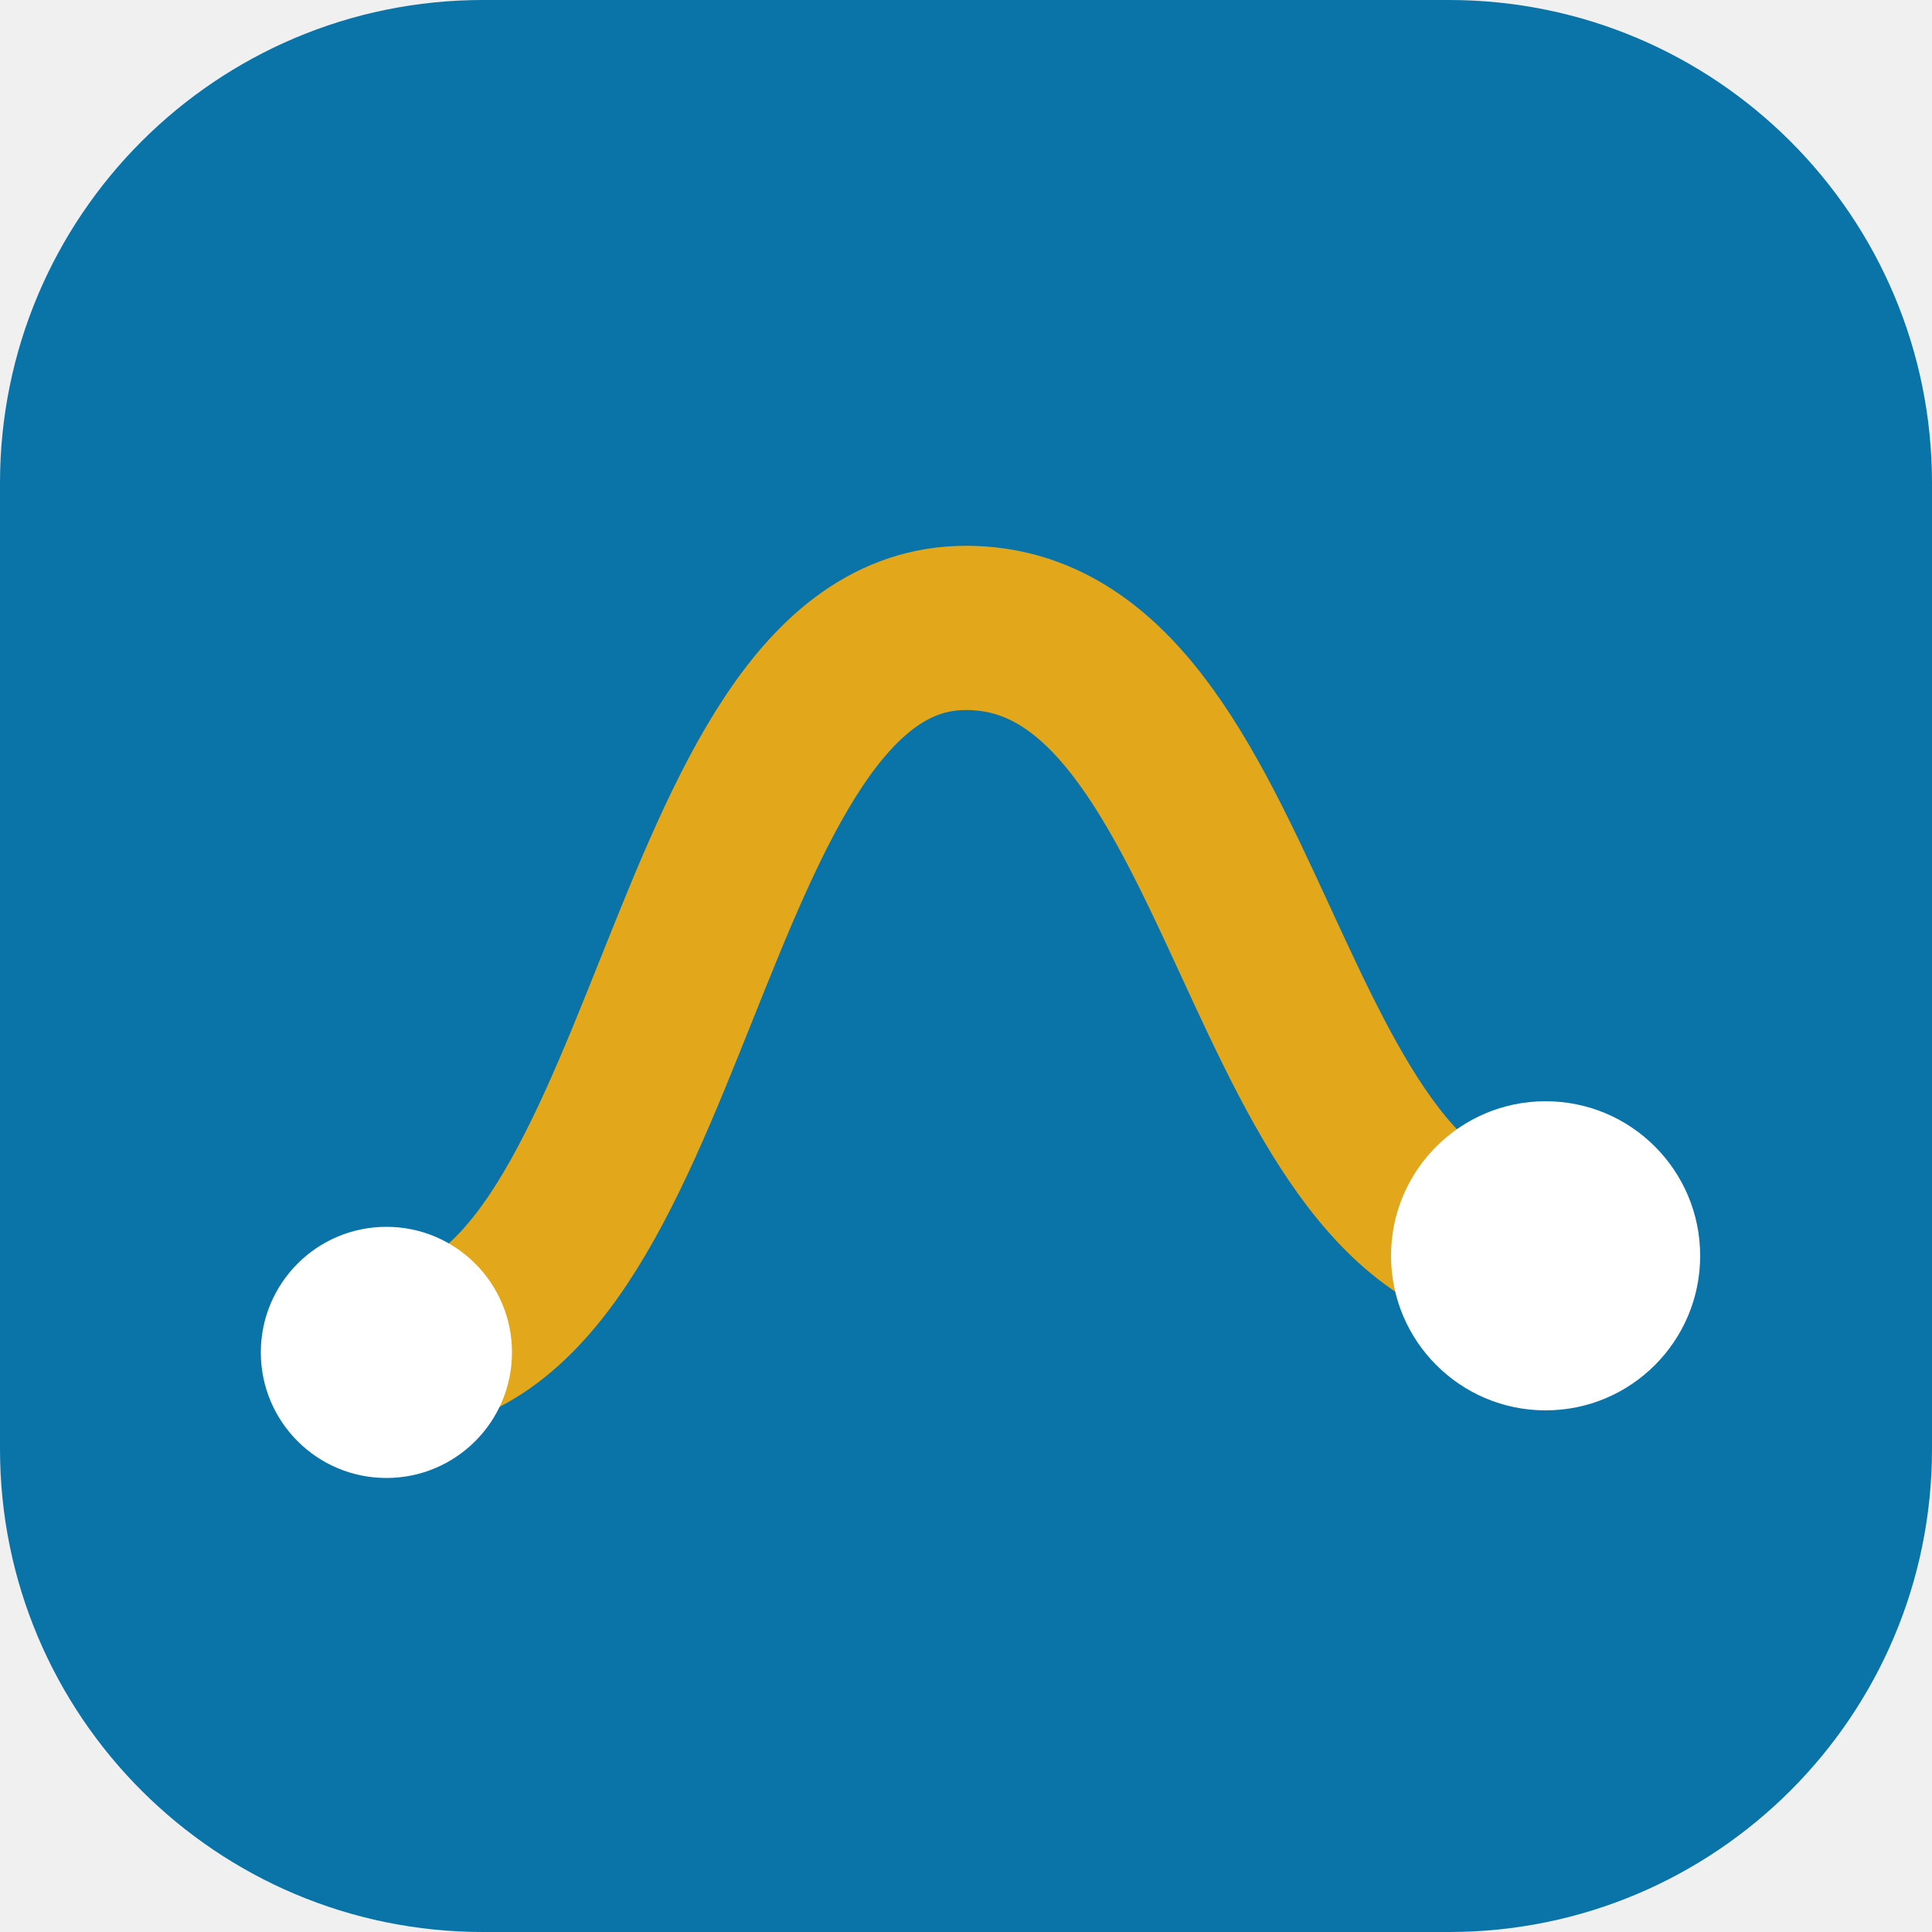
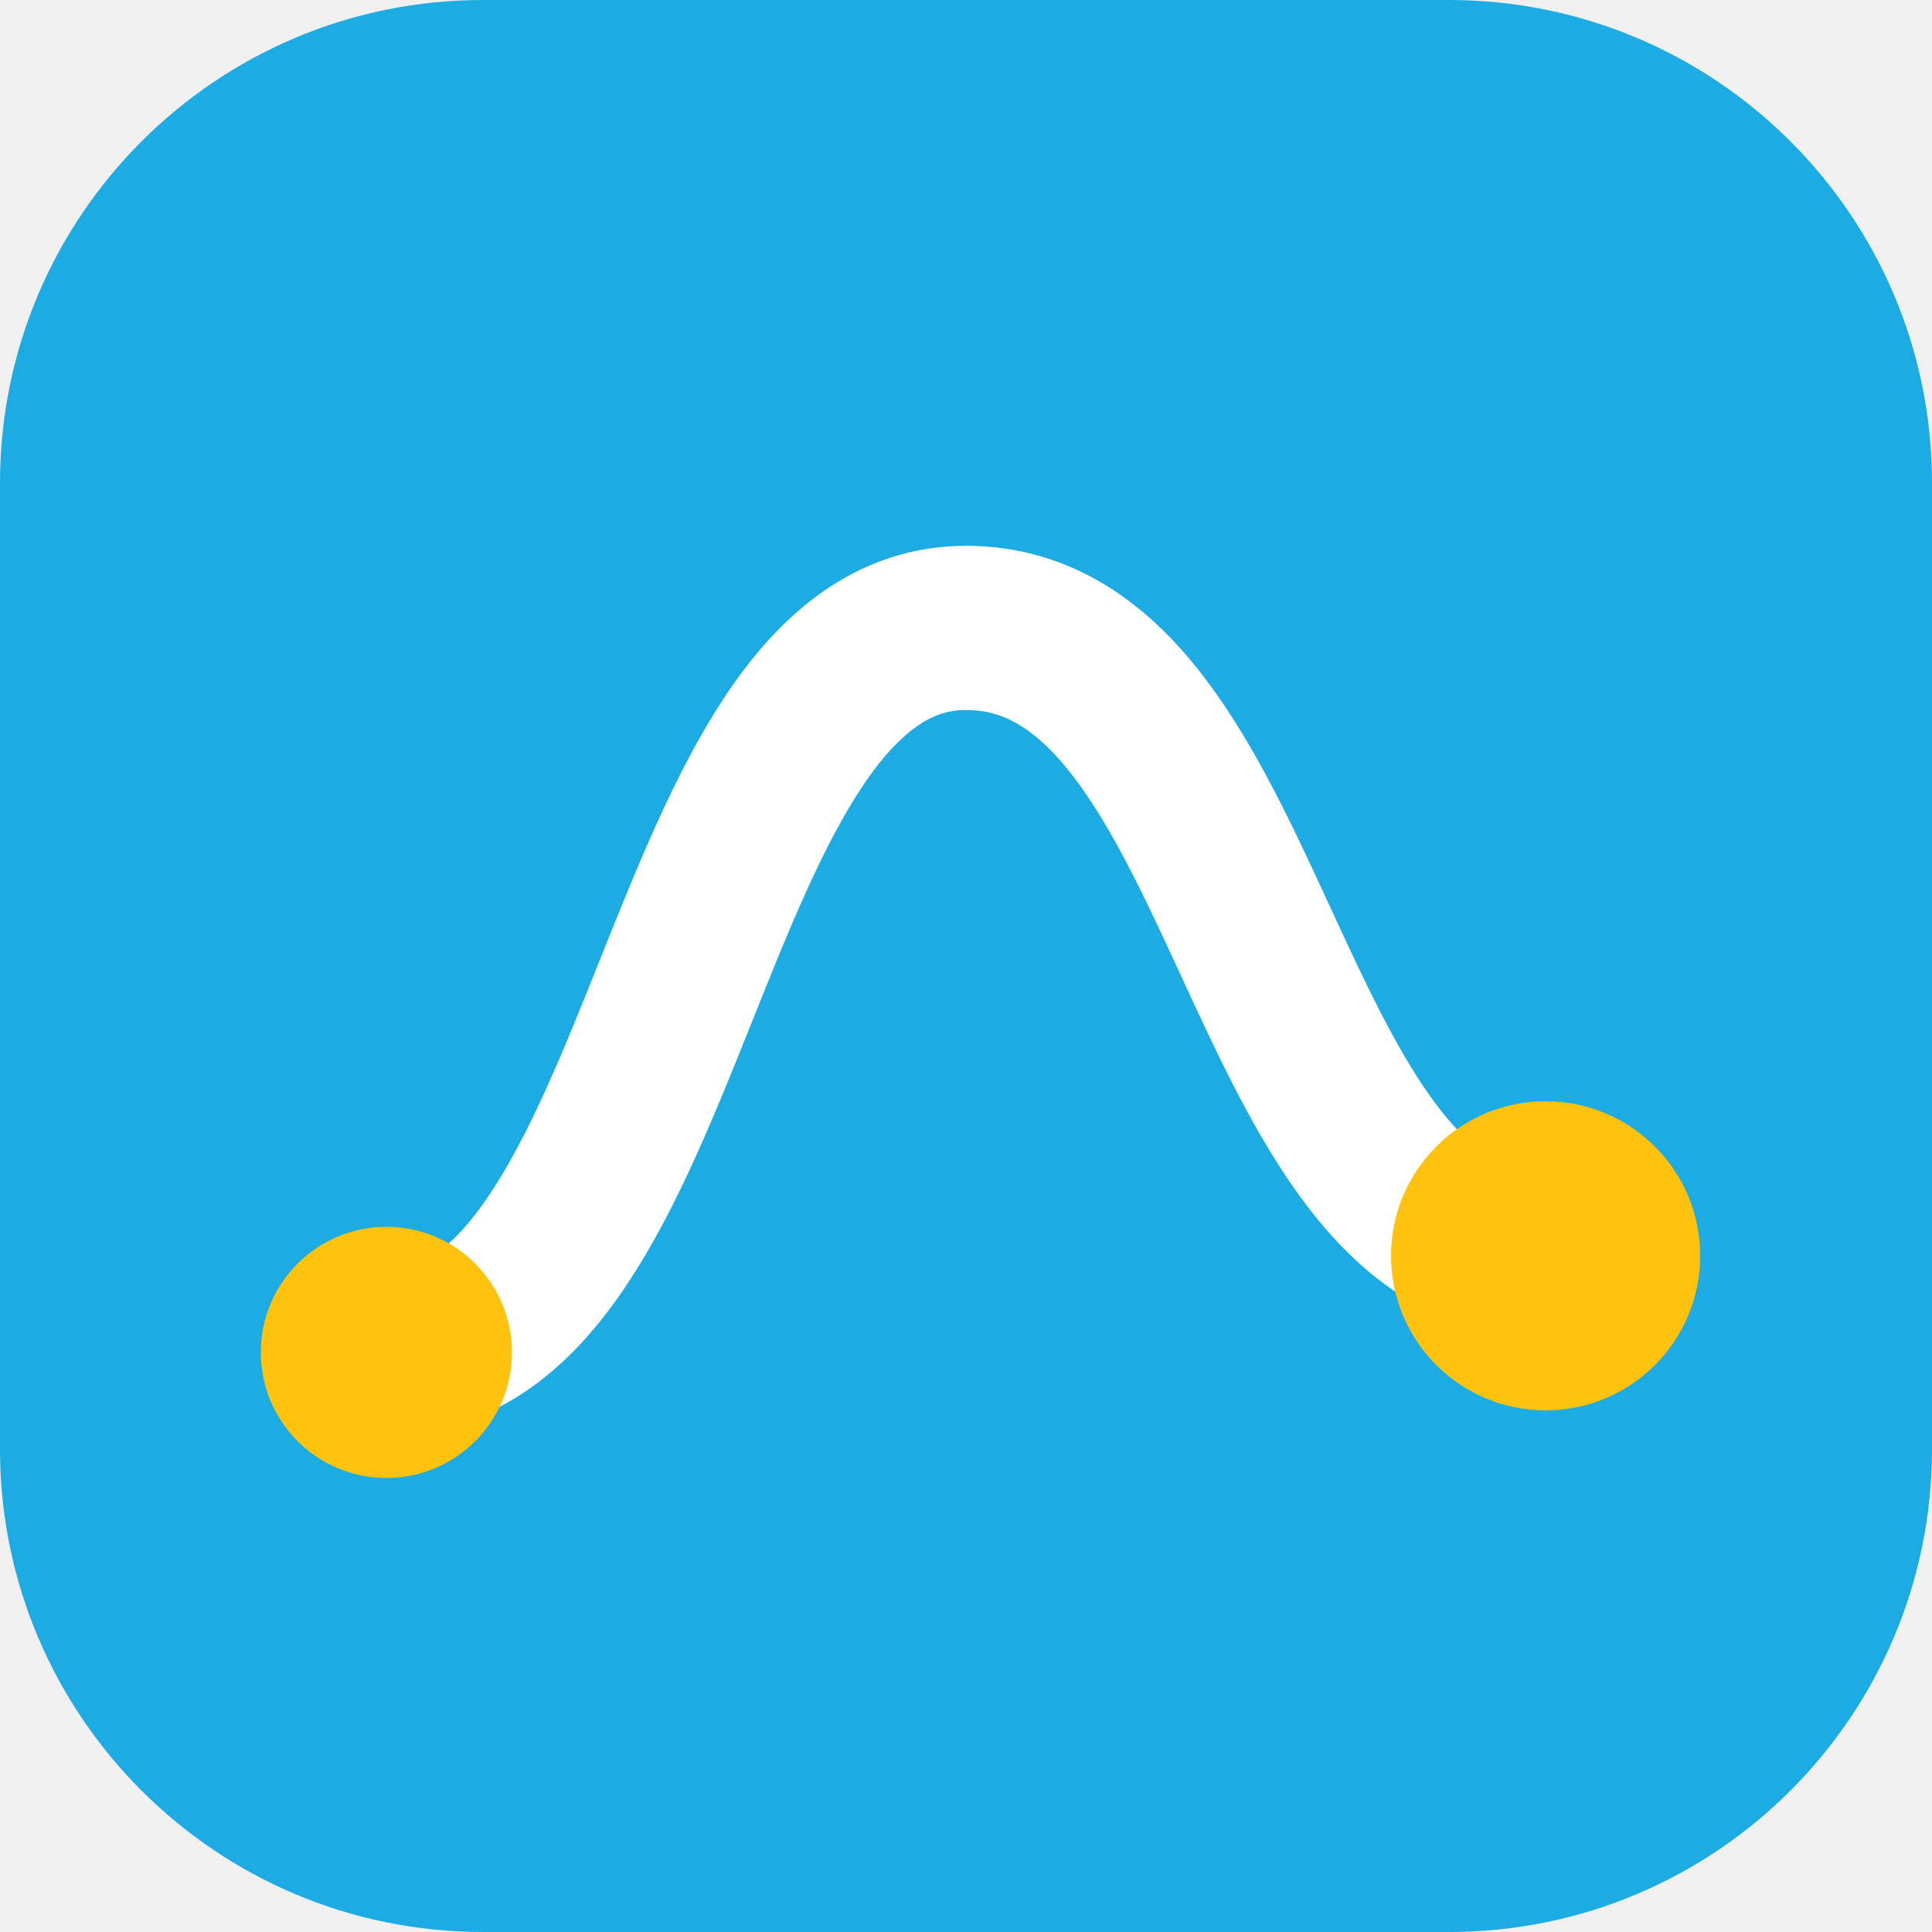
<svg xmlns="http://www.w3.org/2000/svg" viewBox="0 0 40 40">
-   <rect width="40" height="40" rx="10" fill="#0a74a8" />
-   <path d="M8 28 C 14 28 14 13 20 13 C 26 13 26 26 32 26" fill="none" stroke="#e3a71b" stroke-width="3.4" stroke-linecap="round" />
-   <circle cx="8" cy="28" r="2.6" fill="#fff" />
-   <circle cx="32" cy="26" r="3.2" fill="#fff" />
+   <rect width="40" height="40" rx="10" fill="#1cabe2" />
+   <path d="M8 28 C 14 28 14 13 20 13 C 26 13 26 26 32 26" fill="none" stroke="#fff" stroke-width="3.4" stroke-linecap="round" />
+   <circle cx="8" cy="28" r="2.6" fill="#ffc20e" />
+   <circle cx="32" cy="26" r="3.2" fill="#ffc20e" />
</svg>
